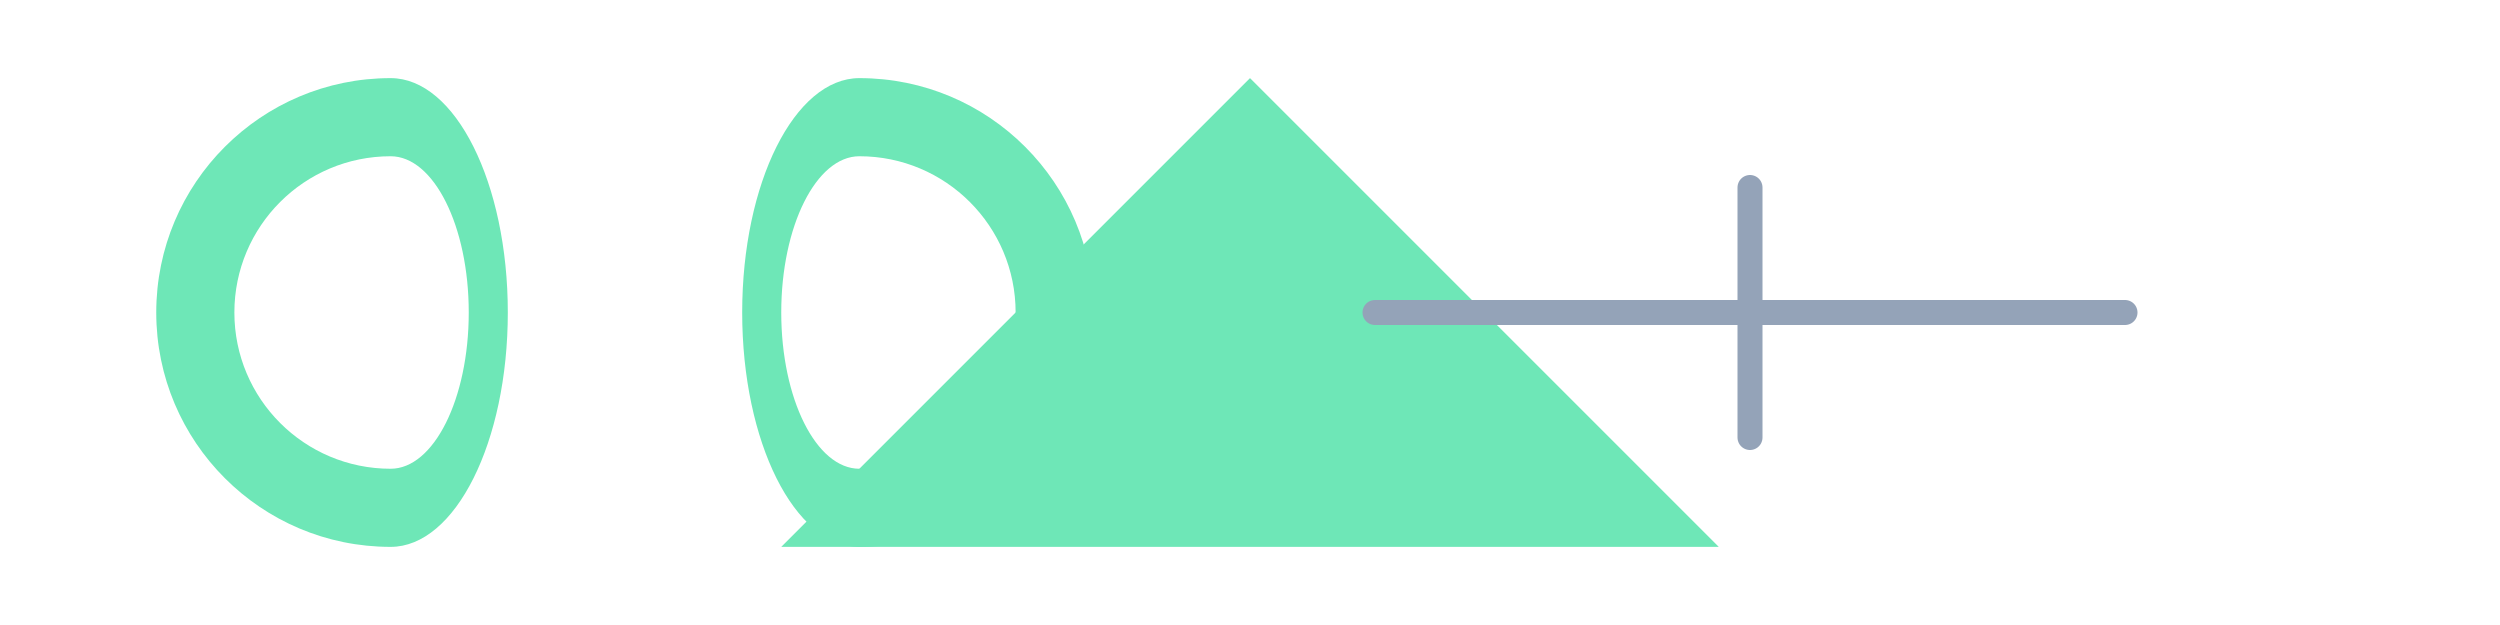
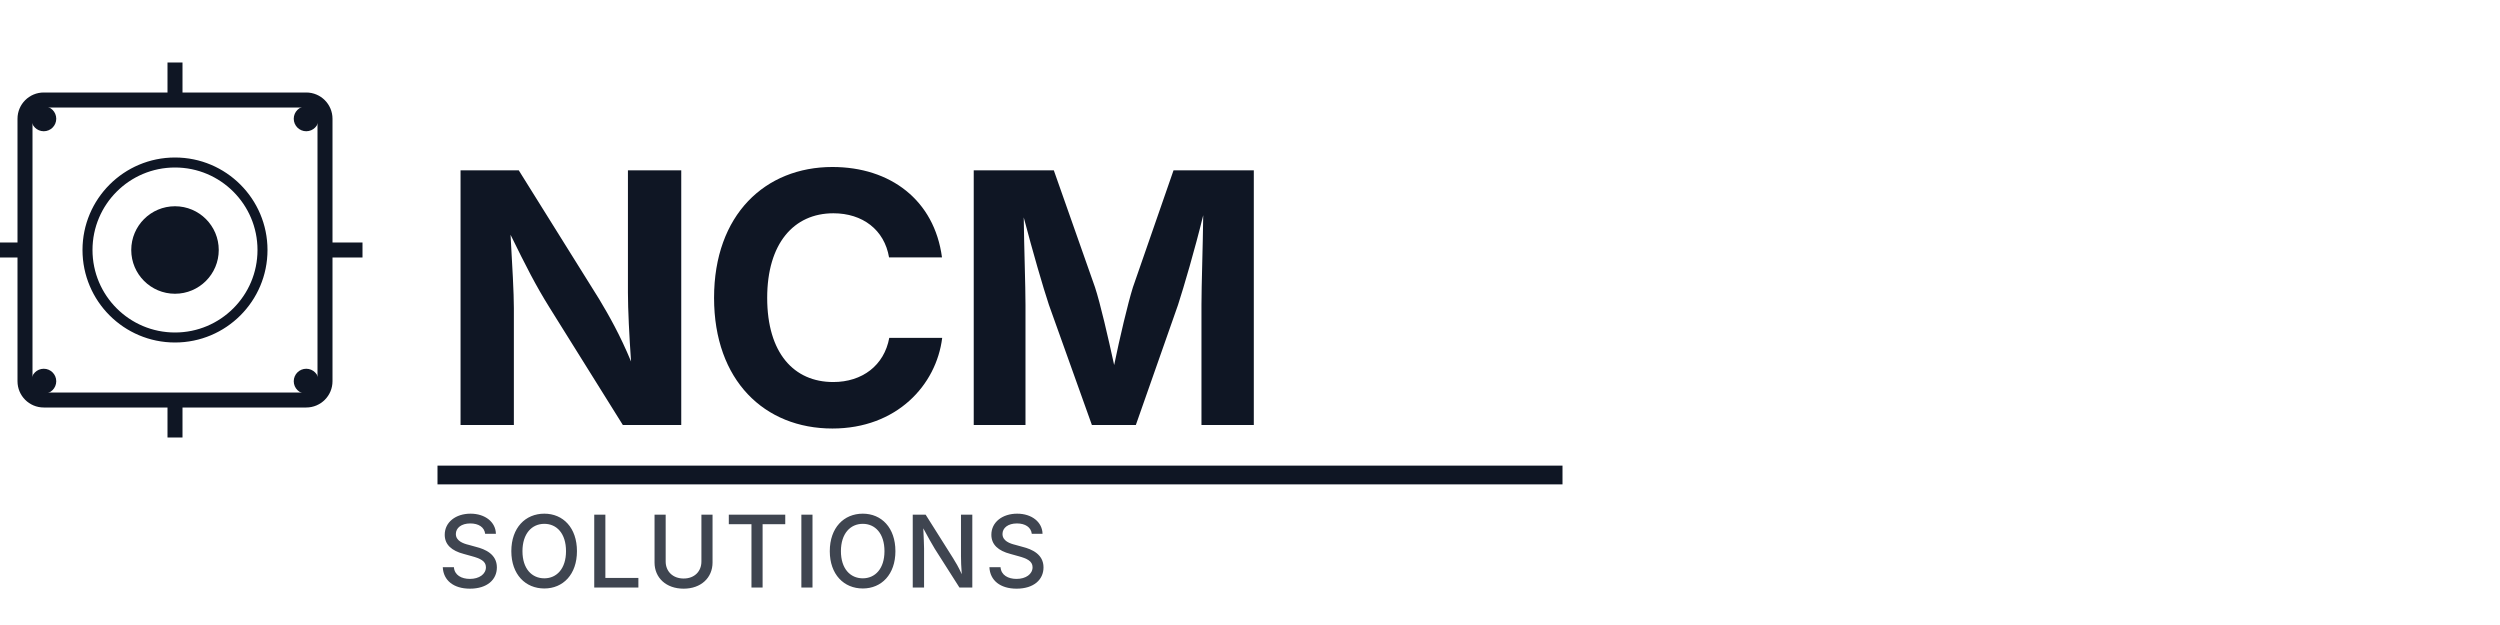
<svg xmlns="http://www.w3.org/2000/svg" width="200" height="50" version="1.1" viewBox="0 0 200 50">
-   <g fill="#6ee7b7">
-     <path d="m31.25 12.5c-6.904 0-12.5 5.596-12.5 12.5s5.596 12.5 12.5 12.5c3.452 0 6.25-5.596 6.25-12.5s-2.798-12.5-6.25-12.5zm-18.75 12.5c0-10.355 8.393-18.75 18.75-18.75 5.179 0 9.375 8.393 9.375 18.75s-4.196 18.75-9.375 18.75c-10.357 0-18.75-8.395-18.75-18.75z" />
-     <path d="m68.75 12.5c6.904 0 12.5 5.596 12.5 12.5s-5.596 12.5-12.5 12.5c-3.452 0-6.25-5.596-6.25-12.5s2.798-12.5 6.25-12.5zm18.75 12.5c0-10.355-8.393-18.75-18.75-18.75-5.179 0-9.375 8.393-9.375 18.75s4.196 18.75 9.375 18.75c10.357 0 18.75-8.395 18.75-18.75z" />
-     <path d="m100 6.25 37.5 37.5h-75z" />
+   <g id="chip" transform="translate(2, 8)">
+     <rect x="0" y="0" width="24" height="24" rx="1.5" fill="none" stroke="#0f1624" stroke-width="1.2" />
+     <circle cx="12" cy="12" r="7" fill="none" stroke="#0f1624" stroke-width="0.8" />
+     <circle cx="12" cy="12" r="3.5" fill="#0f1624" />
+     <line x1="12" y1="0" x2="12" y2="-3" stroke="#0f1624" stroke-width="1.2" />
+     <line x1="24" y1="12" x2="27" y2="12" stroke="#0f1624" stroke-width="1.2" />
+     <line x1="12" y1="24" x2="12" y2="27" stroke="#0f1624" stroke-width="1.2" />
+     <line x1="0" y1="12" x2="-3" y2="12" stroke="#0f1624" stroke-width="1.2" />
+     <circle cx="1.5" cy="1.5" r="1" fill="#0f1624" />
+     <circle cx="22.5" cy="1.5" r="1" fill="#0f1624" />
+     <circle cx="1.5" cy="22.5" r="1" fill="#0f1624" />
+     <circle cx="22.5" cy="22.5" r="1" fill="#0f1624" />
  </g>
-   <path d="m110 25h60" stroke="#94a3b8" stroke-linecap="round" stroke-width="2" />
-   <path d="m140 15v20" stroke="#94a3b8" stroke-linecap="round" stroke-width="2" />
+   <text x="35" y="34" font-family="Inter, -apple-system, BlinkMacSystemFont, 'Segoe UI', sans-serif" font-size="28" font-weight="700" fill="#0f1624" letter-spacing="-0.5">
+     NCM
+   </text>
+   <line x1="35" y1="38" x2="125" y2="38" stroke="#0f1624" stroke-width="1.5" />
+   <text x="35" y="47" font-family="Inter, -apple-system, BlinkMacSystemFont, 'Segoe UI', sans-serif" font-size="8" font-weight="500" fill="#0f1624" letter-spacing="0.3" opacity="0.8">
+     SOLUTIONS
+   </text>
</svg>
